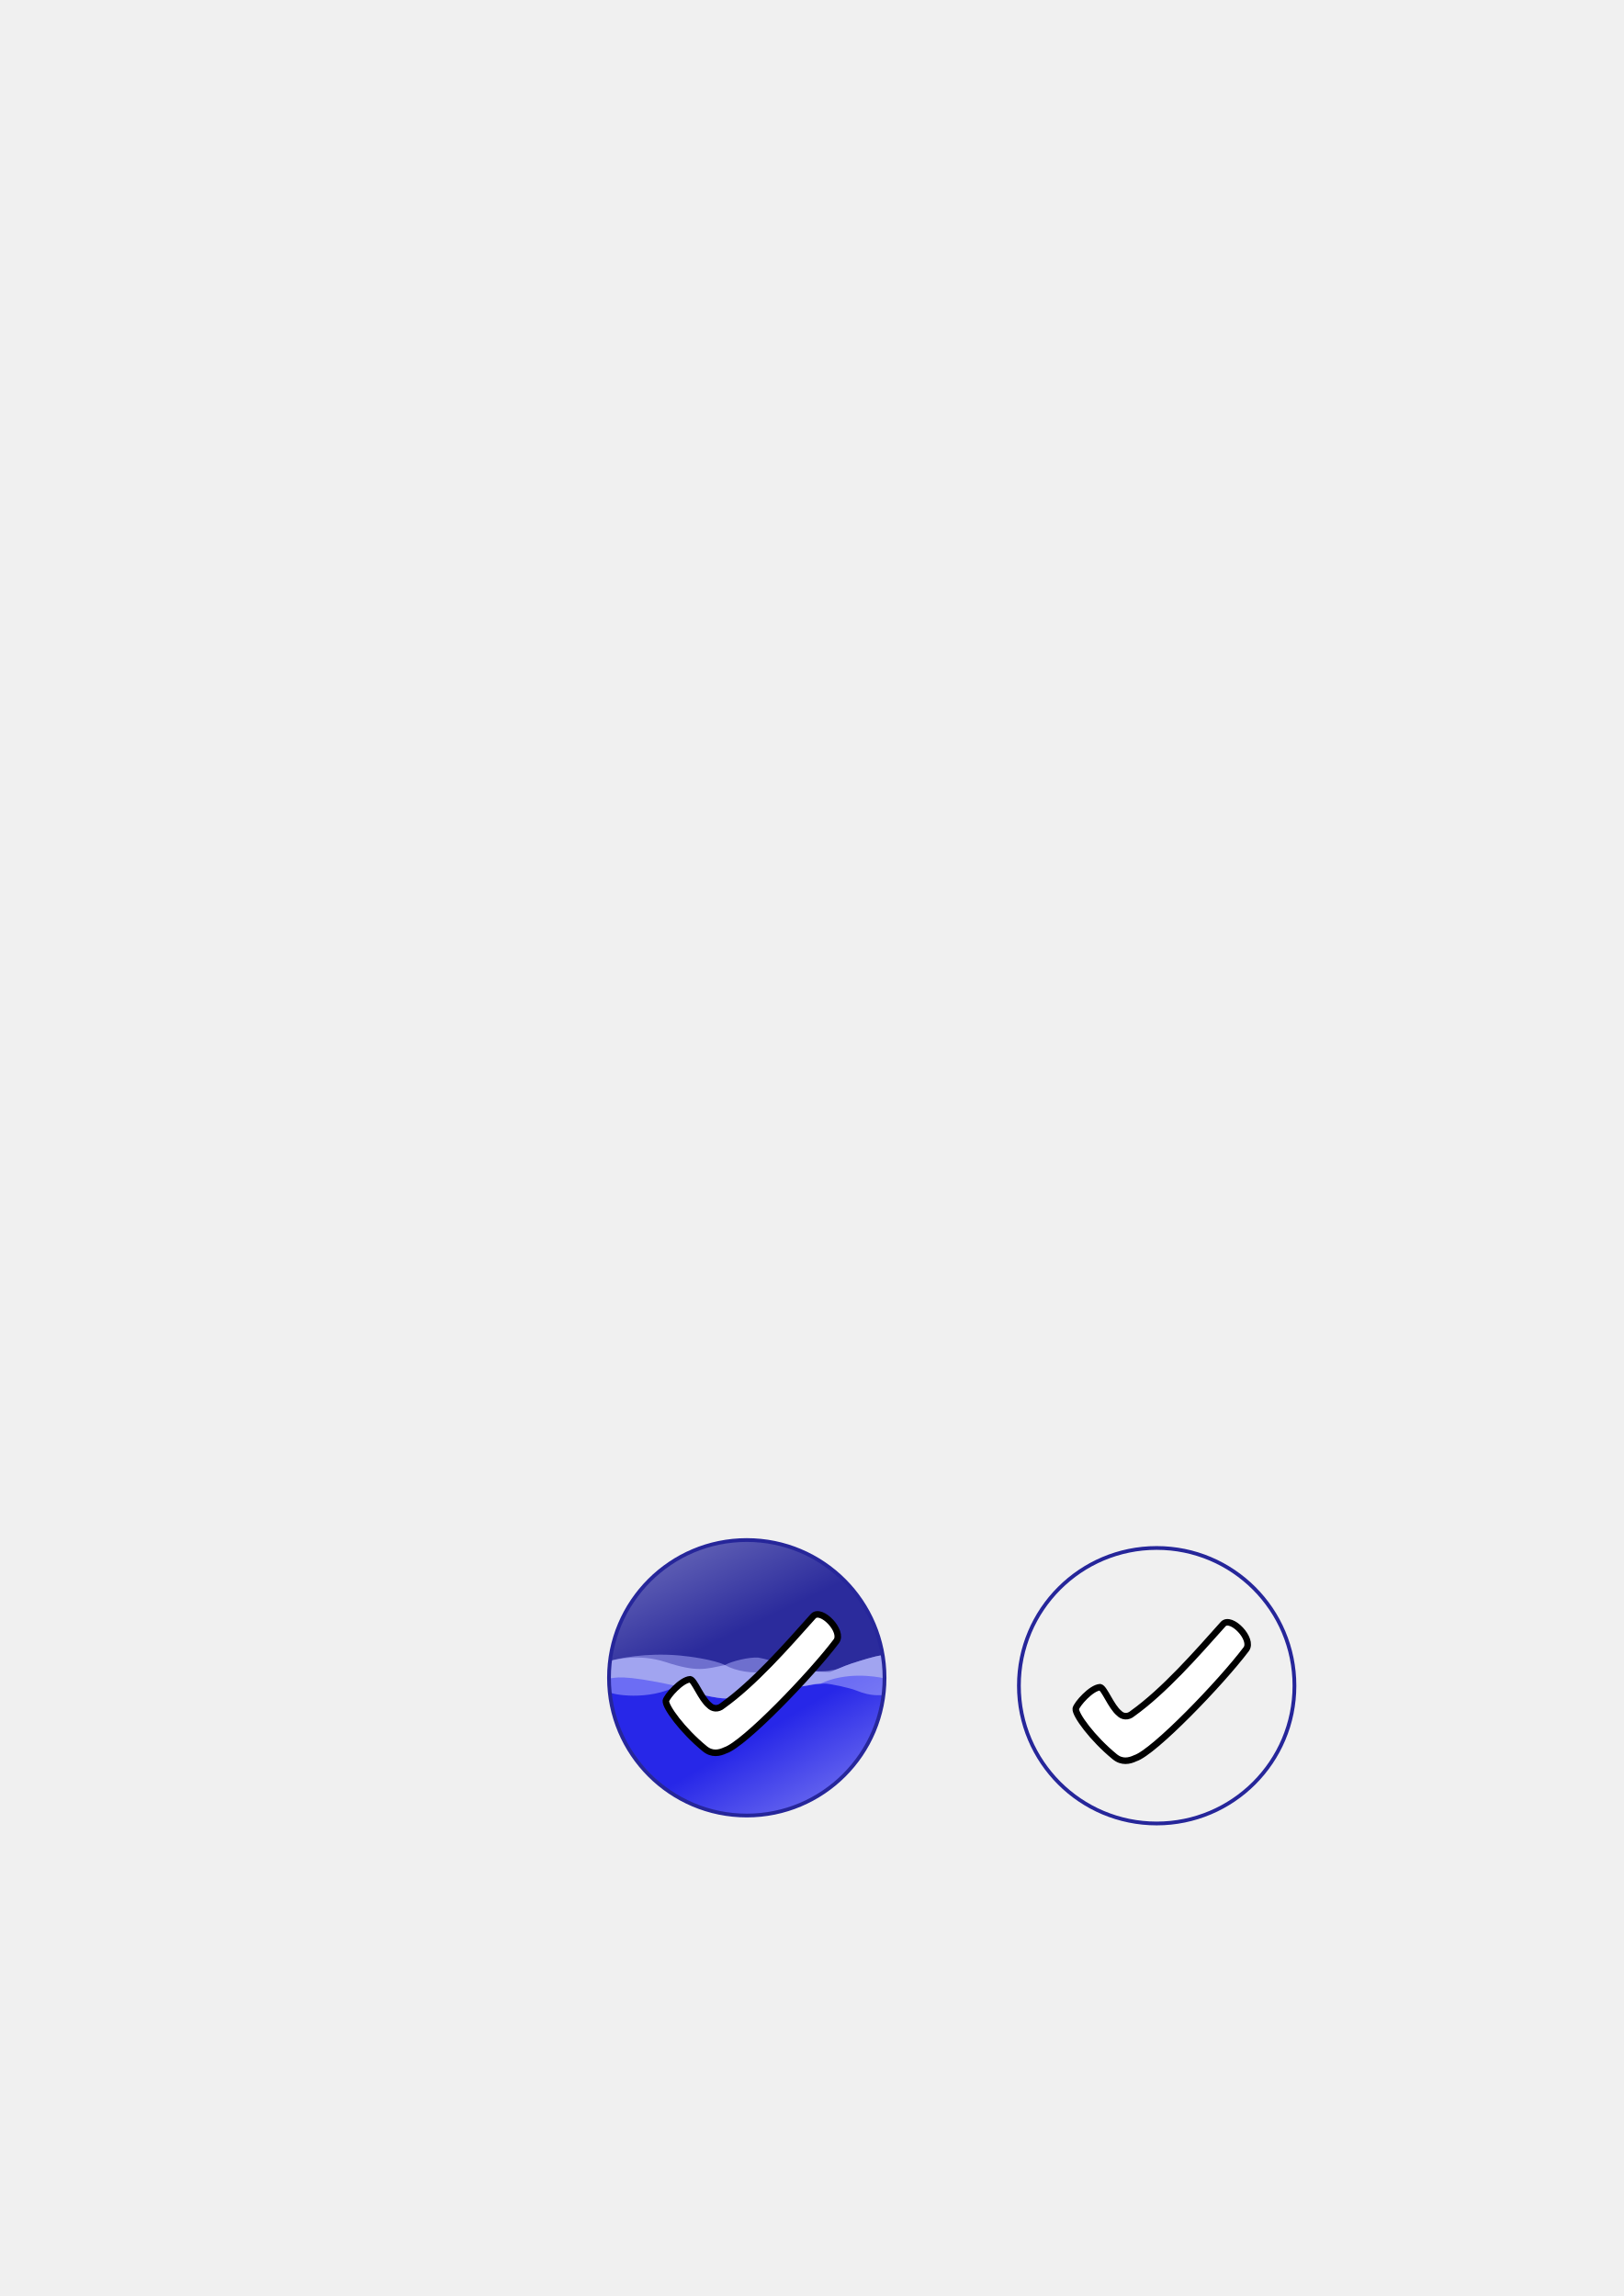
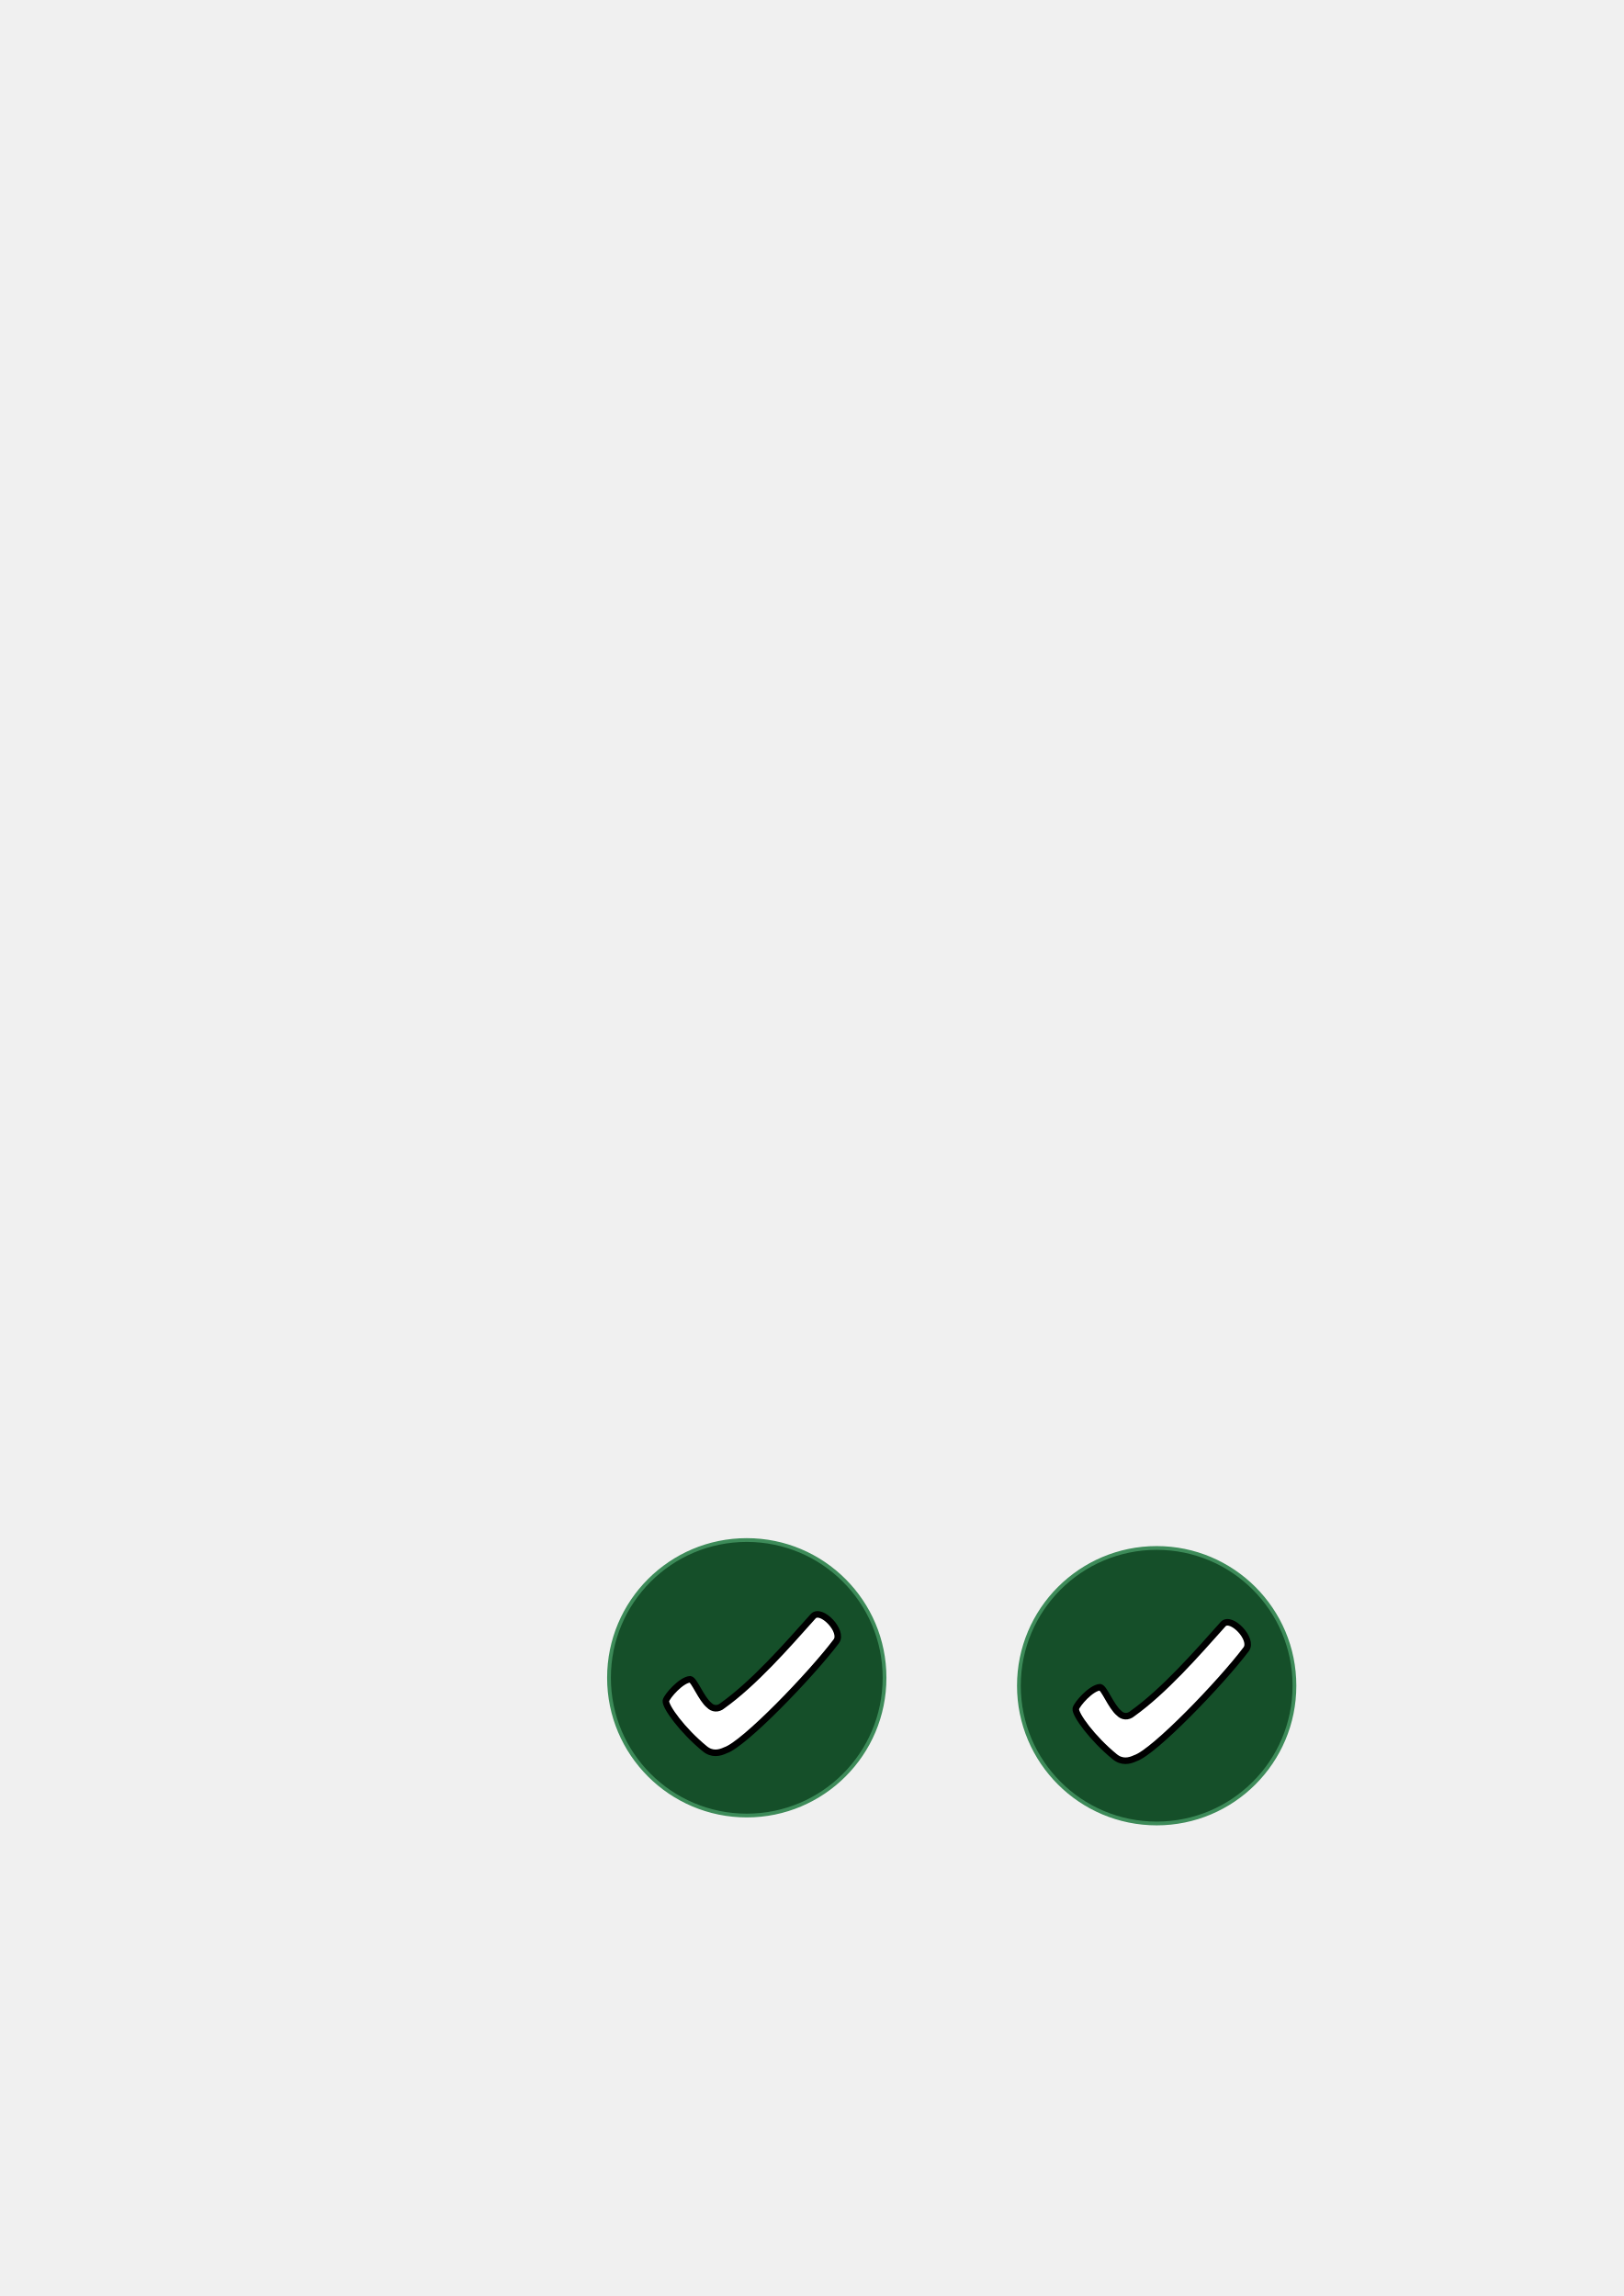
<svg xmlns="http://www.w3.org/2000/svg" xmlns:xlink="http://www.w3.org/1999/xlink" width="744.094" height="1052.362" id="svg2">
  <defs id="defs4">
    <linearGradient y2="133.545" x2="225.658" y1="354.458" x1="331.574" gradientTransform="translate(155.92,3.72279)" gradientUnits="userSpaceOnUse" id="linearGradient2234" xlink:href="#linearGradient5074" />
    <linearGradient y2="786.834" x2="553.64" y1="596.546" x1="441.503" gradientTransform="translate(155.92,3.72279)" gradientUnits="userSpaceOnUse" id="linearGradient2232" xlink:href="#linearGradient5809" />
    <radialGradient gradientUnits="userSpaceOnUse" gradientTransform="matrix(1.389618,6.572876e-8,-1.395947e-8,0.295127,-1147.06,218.8323)" r="37.657" fy="334.105" fx="822.358" cy="334.105" cx="822.358" id="radialGradient11020" xlink:href="#linearGradient10990" />
    <radialGradient gradientUnits="userSpaceOnUse" gradientTransform="matrix(1.604552,0.137396,-4.558732e-2,0.532382,-1332.985,57.13061)" r="48.538" fy="379.374" fx="834.063" cy="379.374" cx="834.063" id="radialGradient11018" xlink:href="#linearGradient10990" />
    <radialGradient gradientUnits="userSpaceOnUse" gradientTransform="matrix(1.536957,0.35811,-0.115486,0.495648,-1220.808,-81.01912)" r="51.49" fy="416.627" fx="834.165" cy="416.627" cx="834.165" id="radialGradient11016" xlink:href="#linearGradient10990" />
    <radialGradient gradientUnits="userSpaceOnUse" gradientTransform="matrix(-0.523809,2.977912,-0.573765,-0.100924,597.4379,-1122.452)" r="22.917" fy="653.197" fx="559.931" cy="653.197" cx="559.931" id="radialGradient11014" xlink:href="#linearGradient10990" />
    <radialGradient gradientUnits="userSpaceOnUse" gradientTransform="matrix(-0.492499,4.368806,-0.629878,-7.100652e-2,732.9912,-2042.774)" r="21.038" fy="635.968" fx="596.68" cy="635.968" cx="596.68" id="radialGradient11012" xlink:href="#linearGradient10990" />
    <radialGradient gradientUnits="userSpaceOnUse" gradientTransform="matrix(1.261524e-6,4.784578,-0.528762,1.394159e-7,258.3939,-2486.071)" r="20.071" fy="620.452" fx="637.071" cy="620.452" cx="637.071" id="radialGradient11010" xlink:href="#linearGradient10990" />
    <radialGradient gradientUnits="userSpaceOnUse" gradientTransform="matrix(0.334297,4.019557,-0.995094,8.275962e-2,391.8221,-2240.982)" r="23.94" fy="613.807" fx="665.837" cy="613.807" cx="665.837" id="radialGradient11008" xlink:href="#linearGradient10990" />
    <radialGradient gradientUnits="userSpaceOnUse" gradientTransform="matrix(0.948955,4.089824,-0.993629,0.230546,-207.7345,-2450.419)" r="27.265" fy="592.33" fx="696.785" cy="592.33" cx="696.785" id="radialGradient11006" xlink:href="#linearGradient10990" />
    <radialGradient gradientUnits="userSpaceOnUse" gradientTransform="matrix(0.747853,2.224634,-0.425239,0.142953,-427.6091,-1188.94)" r="39.235" fy="565.76" fx="734.743" cy="565.76" cx="734.743" id="radialGradient11004" xlink:href="#linearGradient10990" />
    <radialGradient gradientUnits="userSpaceOnUse" gradientTransform="matrix(1.006265,1.510239,-0.401621,0.267598,-663.167,-833.1588)" r="55.195" fy="558.899" fx="793.182" cy="558.899" cx="793.182" id="radialGradient11002" xlink:href="#linearGradient10990" />
    <radialGradient gradientUnits="userSpaceOnUse" gradientTransform="matrix(1.238186,1.07492,-0.532416,0.613282,-668.294,-630.0148)" r="57.855" fy="520.17" fx="799.92" cy="520.17" cx="799.92" id="radialGradient11000" xlink:href="#linearGradient10990" />
    <radialGradient gradientUnits="userSpaceOnUse" gradientTransform="matrix(1.442415,0.58951,-0.216275,0.529183,-1132.747,-269.0674)" r="53.865" fy="457.292" fx="825.402" cy="457.292" cx="825.402" id="radialGradient10262" xlink:href="#linearGradient10990" />
    <radialGradient gradientUnits="userSpaceOnUse" gradientTransform="matrix(0.546319,0.218253,-0.436865,1.093538,105.6277,-147.0674)" r="165.44" fy="432.993" fx="425.422" cy="432.993" cx="425.422" id="radialGradient5823" xlink:href="#linearGradient5817" />
    <linearGradient gradientTransform="translate(155.92,3.72279)" gradientUnits="userSpaceOnUse" y2="786.834" x2="553.64" y1="596.546" x1="441.503" id="linearGradient5815" xlink:href="#linearGradient5809" />
    <linearGradient gradientTransform="translate(155.92,3.72279)" gradientUnits="userSpaceOnUse" y2="133.545" x2="225.658" y1="354.458" x1="331.574" id="linearGradient5080" xlink:href="#linearGradient5074" />
    <linearGradient gradientTransform="translate(-478.8768,4.232021)" gradientUnits="userSpaceOnUse" y2="294.857" x2="518.044" y1="682.326" x1="225.43" id="linearGradient5072" xlink:href="#linearGradient5066" />
    <linearGradient gradientTransform="translate(-453.4846,5.642695)" gradientUnits="userSpaceOnUse" y2="653.042" x2="253.71" y1="213.748" x1="544.291" id="linearGradient5002" xlink:href="#linearGradient4996" />
    <linearGradient id="linearGradient4996">
      <stop id="stop4998" offset="0" style="stop-color:#ffffff;stop-opacity:1;" />
      <stop id="stop5000" offset="1" style="stop-color:#ffffff;stop-opacity:0;" />
    </linearGradient>
    <linearGradient id="linearGradient5006">
      <stop id="stop5008" offset="0" style="stop-color:#dfefff;stop-opacity:0.502;" />
      <stop style="stop-color:#8ec6fe;stop-opacity:0.502;" offset="0.7" id="stop10260" />
      <stop style="stop-color:#3e9dfe;stop-opacity:0.502;" offset="0.8" id="stop5016" />
      <stop id="stop5010" offset="1" style="stop-color:#007dfd;stop-opacity:0.502;" />
    </linearGradient>
    <linearGradient id="linearGradient5066">
      <stop id="stop5068" offset="0" style="stop-color:#ffffff;stop-opacity:0.629;" />
      <stop id="stop5070" offset="1" style="stop-color:#ffffff;stop-opacity:0;" />
    </linearGradient>
    <linearGradient id="linearGradient5074">
      <stop id="stop5076" offset="0" style="stop-color:#2b2b9c;stop-opacity:1;" />
      <stop id="stop5078" offset="1" style="stop-color:#5c5cb3;stop-opacity:1;" />
    </linearGradient>
    <linearGradient id="linearGradient5809">
      <stop id="stop5811" offset="0" style="stop-color:#2727e8;stop-opacity:1;" />
      <stop id="stop5813" offset="1" style="stop-color:#5f5fee;stop-opacity:1;" />
    </linearGradient>
    <linearGradient id="linearGradient5817">
      <stop id="stop5819" offset="0" style="stop-color:#69b4ff;stop-opacity:1;" />
      <stop id="stop5821" offset="1" style="stop-color:#b0d8ff;stop-opacity:1;" />
    </linearGradient>
    <linearGradient id="linearGradient10990">
      <stop style="stop-color:#007ffe;stop-opacity:0.627;" offset="0" id="stop10992" />
      <stop id="stop10996" offset="0.804" style="stop-color:#3d9eff;stop-opacity:0.627;" />
      <stop style="stop-color:#a5d2ff;stop-opacity:0.627;" offset="1" id="stop10998" />
    </linearGradient>
    <linearGradient id="linearGradient4697">
      <stop id="stop4699" offset="0" style="stop-color:black;stop-opacity:0.498;" />
      <stop style="stop-color:black;stop-opacity:0.498;" offset="0.9" id="stop4707" />
      <stop id="stop4701" offset="1" style="stop-color:black;stop-opacity:0;" />
    </linearGradient>
    <linearGradient id="linearGradient5598">
      <stop id="stop5600" offset="0" style="stop-color:black;stop-opacity:0.498;" />
      <stop style="stop-color:black;stop-opacity:0.498;" offset="0.953" id="stop5606" />
      <stop id="stop5602" offset="1" style="stop-color:black;stop-opacity:0;" />
    </linearGradient>
    <linearGradient xlink:href="#linearGradient5809" id="linearGradient4592" gradientUnits="userSpaceOnUse" gradientTransform="matrix(0.1730824,0,0,0.1718448,373.1125,357.1855)" x1="441.503" y1="596.546" x2="553.64" y2="786.834" />
    <linearGradient xlink:href="#linearGradient5074" id="linearGradient4594" gradientUnits="userSpaceOnUse" gradientTransform="matrix(0.1730824,0,0,0.1718448,373.1125,357.1855)" x1="331.574" y1="354.458" x2="225.658" y2="133.545" />
  </defs>
  <g id="layer1">
    <g id="g2258">
      <g transform="translate(-95.56891,331.2622)" id="g4570">
        <g id="g4572" style="display:inline" />
        <g id="g4574" style="display:inline">
          <g id="g4576">
            <path transform="matrix(0.1596245,0,0,0.1596247,379.4931,368.6152)" d="M 760.761 433.071 A 395.538 395.538 0 1 1  -30.315,433.071 A 395.538 395.538 0 1 1  760.761 433.071 z" id="path4578" style="fill:#9195e1;fill-opacity:1;fill-rule:evenodd;stroke:none;stroke-width:10;stroke-linecap:butt;stroke-linejoin:round;stroke-miterlimit:4;stroke-dasharray:none;stroke-dashoffset:0;stroke-opacity:1" />
            <path id="path4580" d="M 383.857,470.335 C 377.532,457.985 375.803,449.838 374.329,438.051 C 378.141,437.941 379.229,435.808 405.785,441.523 C 412.953,445.176 425.273,447.285 427.758,447.199 C 429.116,447.278 440.818,446.521 442.802,445.222 C 444.79,444.34 458.801,442.118 463.919,441.562 C 467.101,441.092 468.428,440.434 471.657,440.402 C 483.013,435.052 496.022,436.881 501.182,438.057 C 501.074,442.406 500.538,448.51 499.736,451.314 C 498.901,455.266 498.481,457.359 496.529,460.908 C 495.666,464.986 493.731,467.625 490.699,472.534 C 487.532,477.491 481.841,482.661 475.34,488.086 C 470.985,493.976 455.62,497.114 452.392,498.973 C 443.833,501.284 435.25,502.141 420.228,498.106 C 403.583,494.467 390.602,479.49 383.857,470.335 z " style="fill:url(#linearGradient4592);fill-opacity:1;fill-rule:evenodd;stroke:none;stroke-width:1px;stroke-linecap:butt;stroke-linejoin:miter;stroke-opacity:1" />
            <path id="path4582" d="M 375.796,423.19 C 376.461,420.529 378.055,415.06 379.692,412.877 C 382.428,409.229 386.682,400.66 389.776,396.375 C 394.296,390.115 408.03,381.773 414.071,378.957 C 423.392,374.611 446.526,372.595 459.45,378.498 C 464.991,381.029 475.716,386.572 480.077,391.104 C 484.142,395.327 490.597,402.839 493.829,409.439 C 495.578,413.012 500.992,427.212 500.246,427.316 C 495.533,427.974 490.677,429.698 485.807,431.212 C 482.379,432.277 476.489,435.108 475.723,435.108 C 472.285,435.108 460.232,434.269 456.7,434.421 C 453.178,434.572 447.834,434.517 446.157,434.879 C 441.009,435.992 432.692,434.777 427.822,431.9 C 418.577,433.822 415.048,435.247 400.548,430.525 C 388.326,426.544 377.5,429.468 376.025,429.837 C 374.076,430.324 375.445,424.593 375.796,423.19 z " style="fill:url(#linearGradient4594);fill-opacity:1;fill-rule:evenodd;stroke:none;stroke-width:1px;stroke-linecap:butt;stroke-linejoin:miter;stroke-opacity:1" />
            <path id="path4584" d="M 374.653,430.038 C 374.189,430.346 374.354,436.7 374.726,439.812 C 375.424,441.152 373.969,442.963 374.787,444.239 C 375.85,445.505 392.751,448.413 405.785,441.523 C 412.953,445.176 425.273,447.285 427.758,447.199 C 429.116,447.278 458.801,442.118 463.919,441.562 C 467.101,441.092 470.262,440.434 473.491,440.402 C 475.679,440.323 485.085,442.417 487.599,443.44 C 495.577,446.688 498.541,445.362 500.035,445.847 C 500.385,444.695 500.997,442.78 500.653,440.542 C 500.506,437.847 501.461,431.69 500.425,429.967 C 499.562,429.232 500.655,427.62 499.655,427.396 C 496.299,427.964 490.399,429.699 485.514,431.305 C 481.214,432.73 479.364,434.165 476.489,434.26 C 473.785,435.09 466.87,434.668 463.756,434.598 C 457.137,433.145 450.208,429.713 443.019,428.491 C 439.123,428.193 431.028,430.041 427.801,431.901 C 422.68,429.398 411.162,427.883 406.912,427.515 C 391.415,426.166 379.203,428.84 374.653,430.038 z " style="fill:#b2b4ff;fill-opacity:0.502;fill-rule:evenodd;stroke:none;stroke-width:1px;stroke-linecap:butt;stroke-linejoin:miter;stroke-opacity:1" />
-             <path transform="matrix(0.1596245,0,0,0.1596247,379.4931,368.6152)" d="M 760.761 433.071 A 395.538 395.538 0 1 1  -30.315,433.071 A 395.538 395.538 0 1 1  760.761 433.071 z" id="path4586" style="fill:none;fill-opacity:0.362;fill-rule:evenodd;stroke:#26269a;stroke-width:10.805;stroke-linecap:butt;stroke-linejoin:round;stroke-miterlimit:4;stroke-dasharray:none;stroke-dashoffset:0;stroke-opacity:1" />
+             <path transform="matrix(0.1596245,0,0,0.1596247,379.4931,368.6152)" d="M 760.761 433.071 A 395.538 395.538 0 1 1  -30.315,433.071 A 395.538 395.538 0 1 1  760.761 433.071 z" id="path4586" style="fill:#154f29;fill-opacity:1.0;fill-rule:evenodd;stroke:#3d8b59;stroke-width:10.805;stroke-linecap:butt;stroke-linejoin:round;stroke-miterlimit:4;stroke-dasharray:none;stroke-dashoffset:0;stroke-opacity:1" />
          </g>
        </g>
        <g id="g4588" style="display:inline" />
      </g>
      <path id="path4590" d="M 372.719,740.731 C 376.366,736.956 386.687,747.682 383.241,752.281 C 371.643,767.661 340.991,799.507 332.387,802.252 C 329.757,803.503 326.273,804.294 322.937,801.495 C 312.797,793.19 304.8,782.236 305.158,779.538 C 305.617,777.445 312.233,769.886 316.29,769.695 C 318.225,770.009 321.296,778.593 325.019,781.603 C 326.551,783.218 329.014,783.586 331.181,781.732 C 345.595,771.415 360.209,754.759 372.719,740.731 z " style="fill:#ffffff;fill-rule:evenodd;stroke:#000000;stroke-width:3;stroke-linecap:butt;stroke-linejoin:round;stroke-miterlimit:4;stroke-dasharray:none;stroke-opacity:1" />
    </g>
    <g id="g2271">
      <g style="fill:none" id="g4596" transform="translate(92.27685,334.898)">
        <g style="display:inline;fill:none" id="g4598" />
        <g style="display:inline;fill:none" id="g4600">
          <g style="fill:none" id="g4602">
            <path style="fill:none;fill-opacity:1;fill-rule:evenodd;stroke:none;stroke-width:10;stroke-linecap:butt;stroke-linejoin:round;stroke-miterlimit:4;stroke-dasharray:none;stroke-dashoffset:0;stroke-opacity:1" id="path4604" d="M 760.761 433.071 A 395.538 395.538 0 1 1  -30.315,433.071 A 395.538 395.538 0 1 1  760.761 433.071 z" transform="matrix(0.1596245,0,0,0.1596247,379.4931,368.6152)" />
            <path style="fill:none;fill-opacity:1;fill-rule:evenodd;stroke:none;stroke-width:1px;stroke-linecap:butt;stroke-linejoin:miter;stroke-opacity:1" d="M 383.857,470.335 C 377.532,457.985 375.803,449.838 374.329,438.051 C 378.141,437.941 379.229,435.808 405.785,441.523 C 412.953,445.176 425.273,447.285 427.758,447.199 C 429.116,447.278 440.818,446.521 442.802,445.222 C 444.79,444.34 458.801,442.118 463.919,441.562 C 467.101,441.092 468.428,440.434 471.657,440.402 C 483.013,435.052 496.022,436.881 501.182,438.057 C 501.074,442.406 500.538,448.51 499.736,451.314 C 498.901,455.266 498.481,457.359 496.529,460.908 C 495.666,464.986 493.731,467.625 490.699,472.534 C 487.532,477.491 481.841,482.661 475.34,488.086 C 470.985,493.976 455.62,497.114 452.392,498.973 C 443.833,501.284 435.25,502.141 420.228,498.106 C 403.583,494.467 390.602,479.49 383.857,470.335 z " id="path4606" />
            <path style="fill:none;fill-opacity:1;fill-rule:evenodd;stroke:none;stroke-width:1px;stroke-linecap:butt;stroke-linejoin:miter;stroke-opacity:1" d="M 375.796,423.19 C 376.461,420.529 378.055,415.06 379.692,412.877 C 382.428,409.229 386.682,400.66 389.776,396.375 C 394.296,390.115 408.03,381.773 414.071,378.957 C 423.392,374.611 446.526,372.595 459.45,378.498 C 464.991,381.029 475.716,386.572 480.077,391.104 C 484.142,395.327 490.597,402.839 493.829,409.439 C 495.578,413.012 500.992,427.212 500.246,427.316 C 495.533,427.974 490.677,429.698 485.807,431.212 C 482.379,432.277 476.489,435.108 475.723,435.108 C 472.285,435.108 460.232,434.269 456.7,434.421 C 453.178,434.572 447.834,434.517 446.157,434.879 C 441.009,435.992 432.692,434.777 427.822,431.9 C 418.577,433.822 415.048,435.247 400.548,430.525 C 388.326,426.544 377.5,429.468 376.025,429.837 C 374.076,430.324 375.445,424.593 375.796,423.19 z " id="path4608" />
            <path style="fill:none;fill-opacity:0.502;fill-rule:evenodd;stroke:none;stroke-width:1px;stroke-linecap:butt;stroke-linejoin:miter;stroke-opacity:1" d="M 374.653,430.038 C 374.189,430.346 374.354,436.7 374.726,439.812 C 375.424,441.152 373.969,442.963 374.787,444.239 C 375.85,445.505 392.751,448.413 405.785,441.523 C 412.953,445.176 425.273,447.285 427.758,447.199 C 429.116,447.278 458.801,442.118 463.919,441.562 C 467.101,441.092 470.262,440.434 473.491,440.402 C 475.679,440.323 485.085,442.417 487.599,443.44 C 495.577,446.688 498.541,445.362 500.035,445.847 C 500.385,444.695 500.997,442.78 500.653,440.542 C 500.506,437.847 501.461,431.69 500.425,429.967 C 499.562,429.232 500.655,427.62 499.655,427.396 C 496.299,427.964 490.399,429.699 485.514,431.305 C 481.214,432.73 479.364,434.165 476.489,434.26 C 473.785,435.09 466.87,434.668 463.756,434.598 C 457.137,433.145 450.208,429.713 443.019,428.491 C 439.123,428.193 431.028,430.041 427.801,431.901 C 422.68,429.398 411.162,427.883 406.912,427.515 C 391.415,426.166 379.203,428.84 374.653,430.038 z " id="path4610" />
-             <path style="fill:none;fill-opacity:0.362;fill-rule:evenodd;stroke:#26269a;stroke-width:10.805;stroke-linecap:butt;stroke-linejoin:round;stroke-miterlimit:4;stroke-dasharray:none;stroke-dashoffset:0;stroke-opacity:1" id="path4612" d="M 760.761 433.071 A 395.538 395.538 0 1 1  -30.315,433.071 A 395.538 395.538 0 1 1  760.761 433.071 z" transform="matrix(0.1596245,0,0,0.1596247,379.4931,368.6152)" />
+             <path style="fill:#154f29;fill-opacity:1.0;fill-rule:evenodd;stroke:#3d8b59;stroke-width:10.805;stroke-linecap:butt;stroke-linejoin:round;stroke-miterlimit:4;stroke-dasharray:none;stroke-dashoffset:0;stroke-opacity:1" id="path4612" d="M 760.761 433.071 A 395.538 395.538 0 1 1  -30.315,433.071 A 395.538 395.538 0 1 1  760.761 433.071 z" transform="matrix(0.1596245,0,0,0.1596247,379.4931,368.6152)" />
          </g>
        </g>
        <g style="display:inline;fill:none" id="g4614" />
      </g>
      <path style="fill:#ffffff;fill-rule:evenodd;stroke:#000000;stroke-width:3;stroke-linecap:butt;stroke-linejoin:round;stroke-miterlimit:4;stroke-dasharray:none;stroke-opacity:1" d="M 560.565,744.367 C 564.212,740.592 574.532,751.317 571.086,755.917 C 559.488,771.297 528.837,803.143 520.232,805.888 C 517.603,807.139 514.119,807.93 510.782,805.131 C 500.642,796.826 492.645,785.872 493.003,783.173 C 493.463,781.081 500.079,773.521 504.135,773.331 C 506.071,773.645 509.142,782.229 512.865,785.238 C 514.397,786.854 516.859,787.222 519.027,785.368 C 533.441,775.05 548.055,758.395 560.565,744.367 z " id="path4616" />
    </g>
  </g>
</svg>
